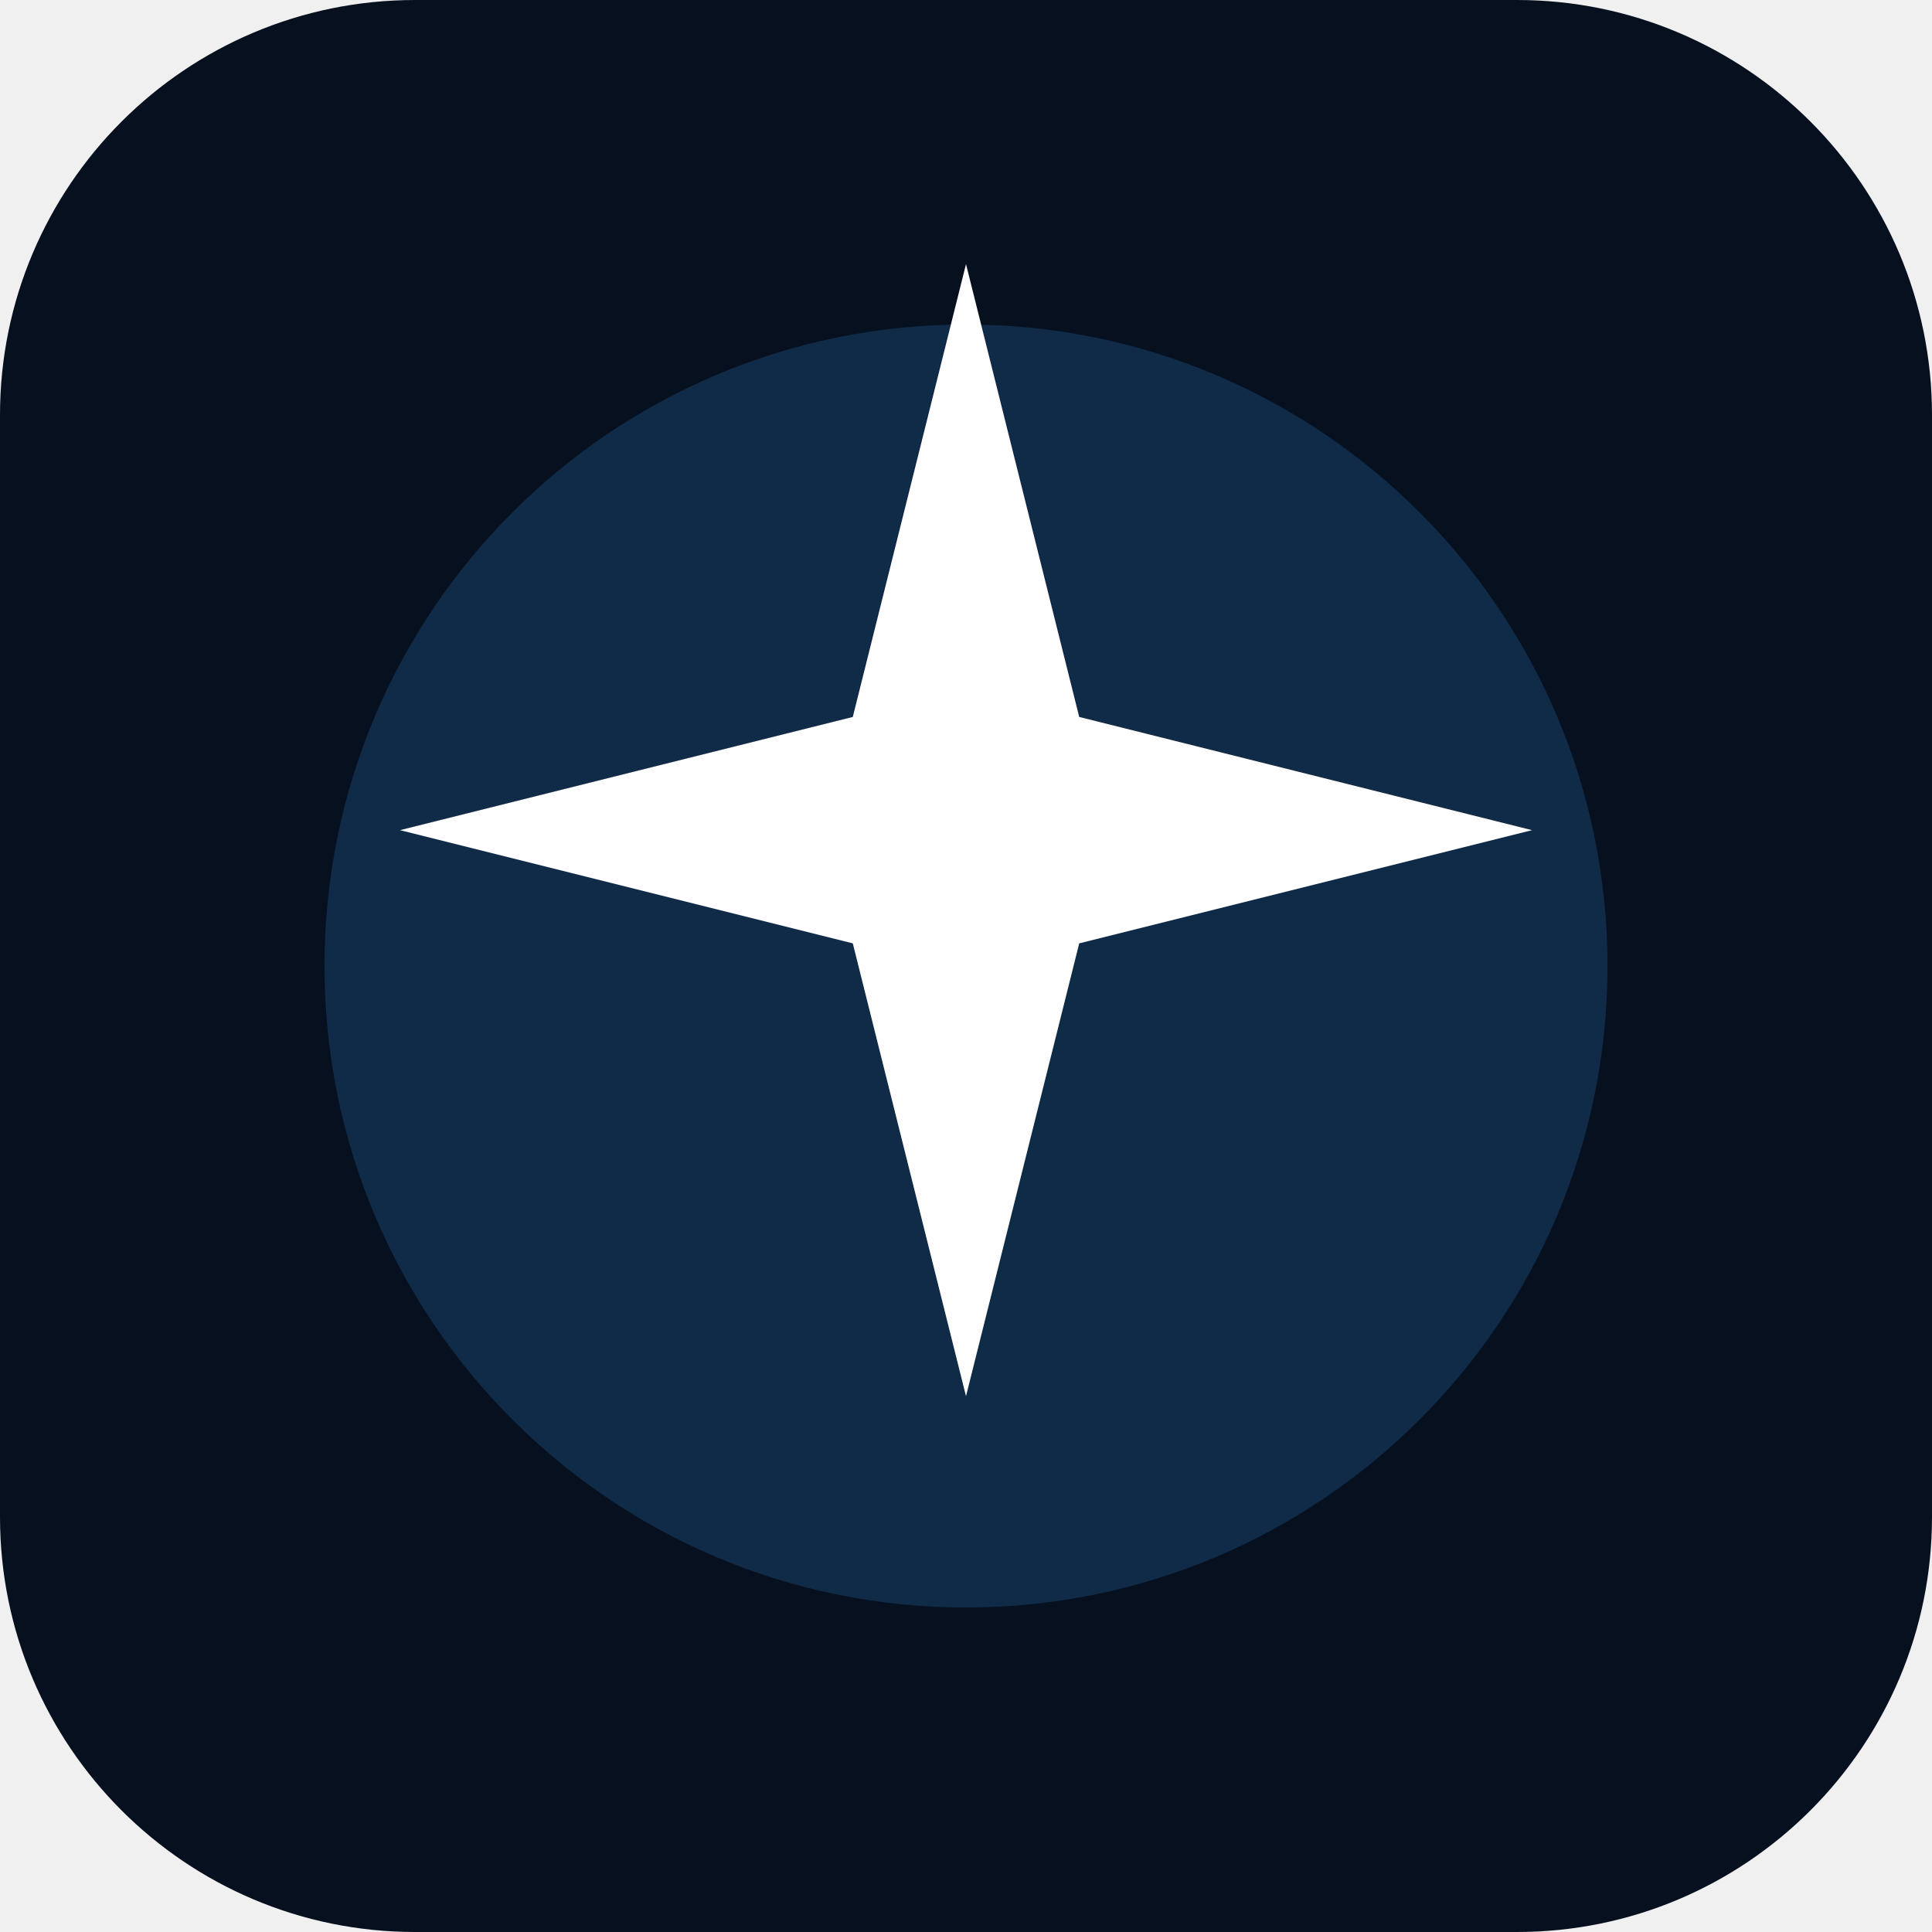
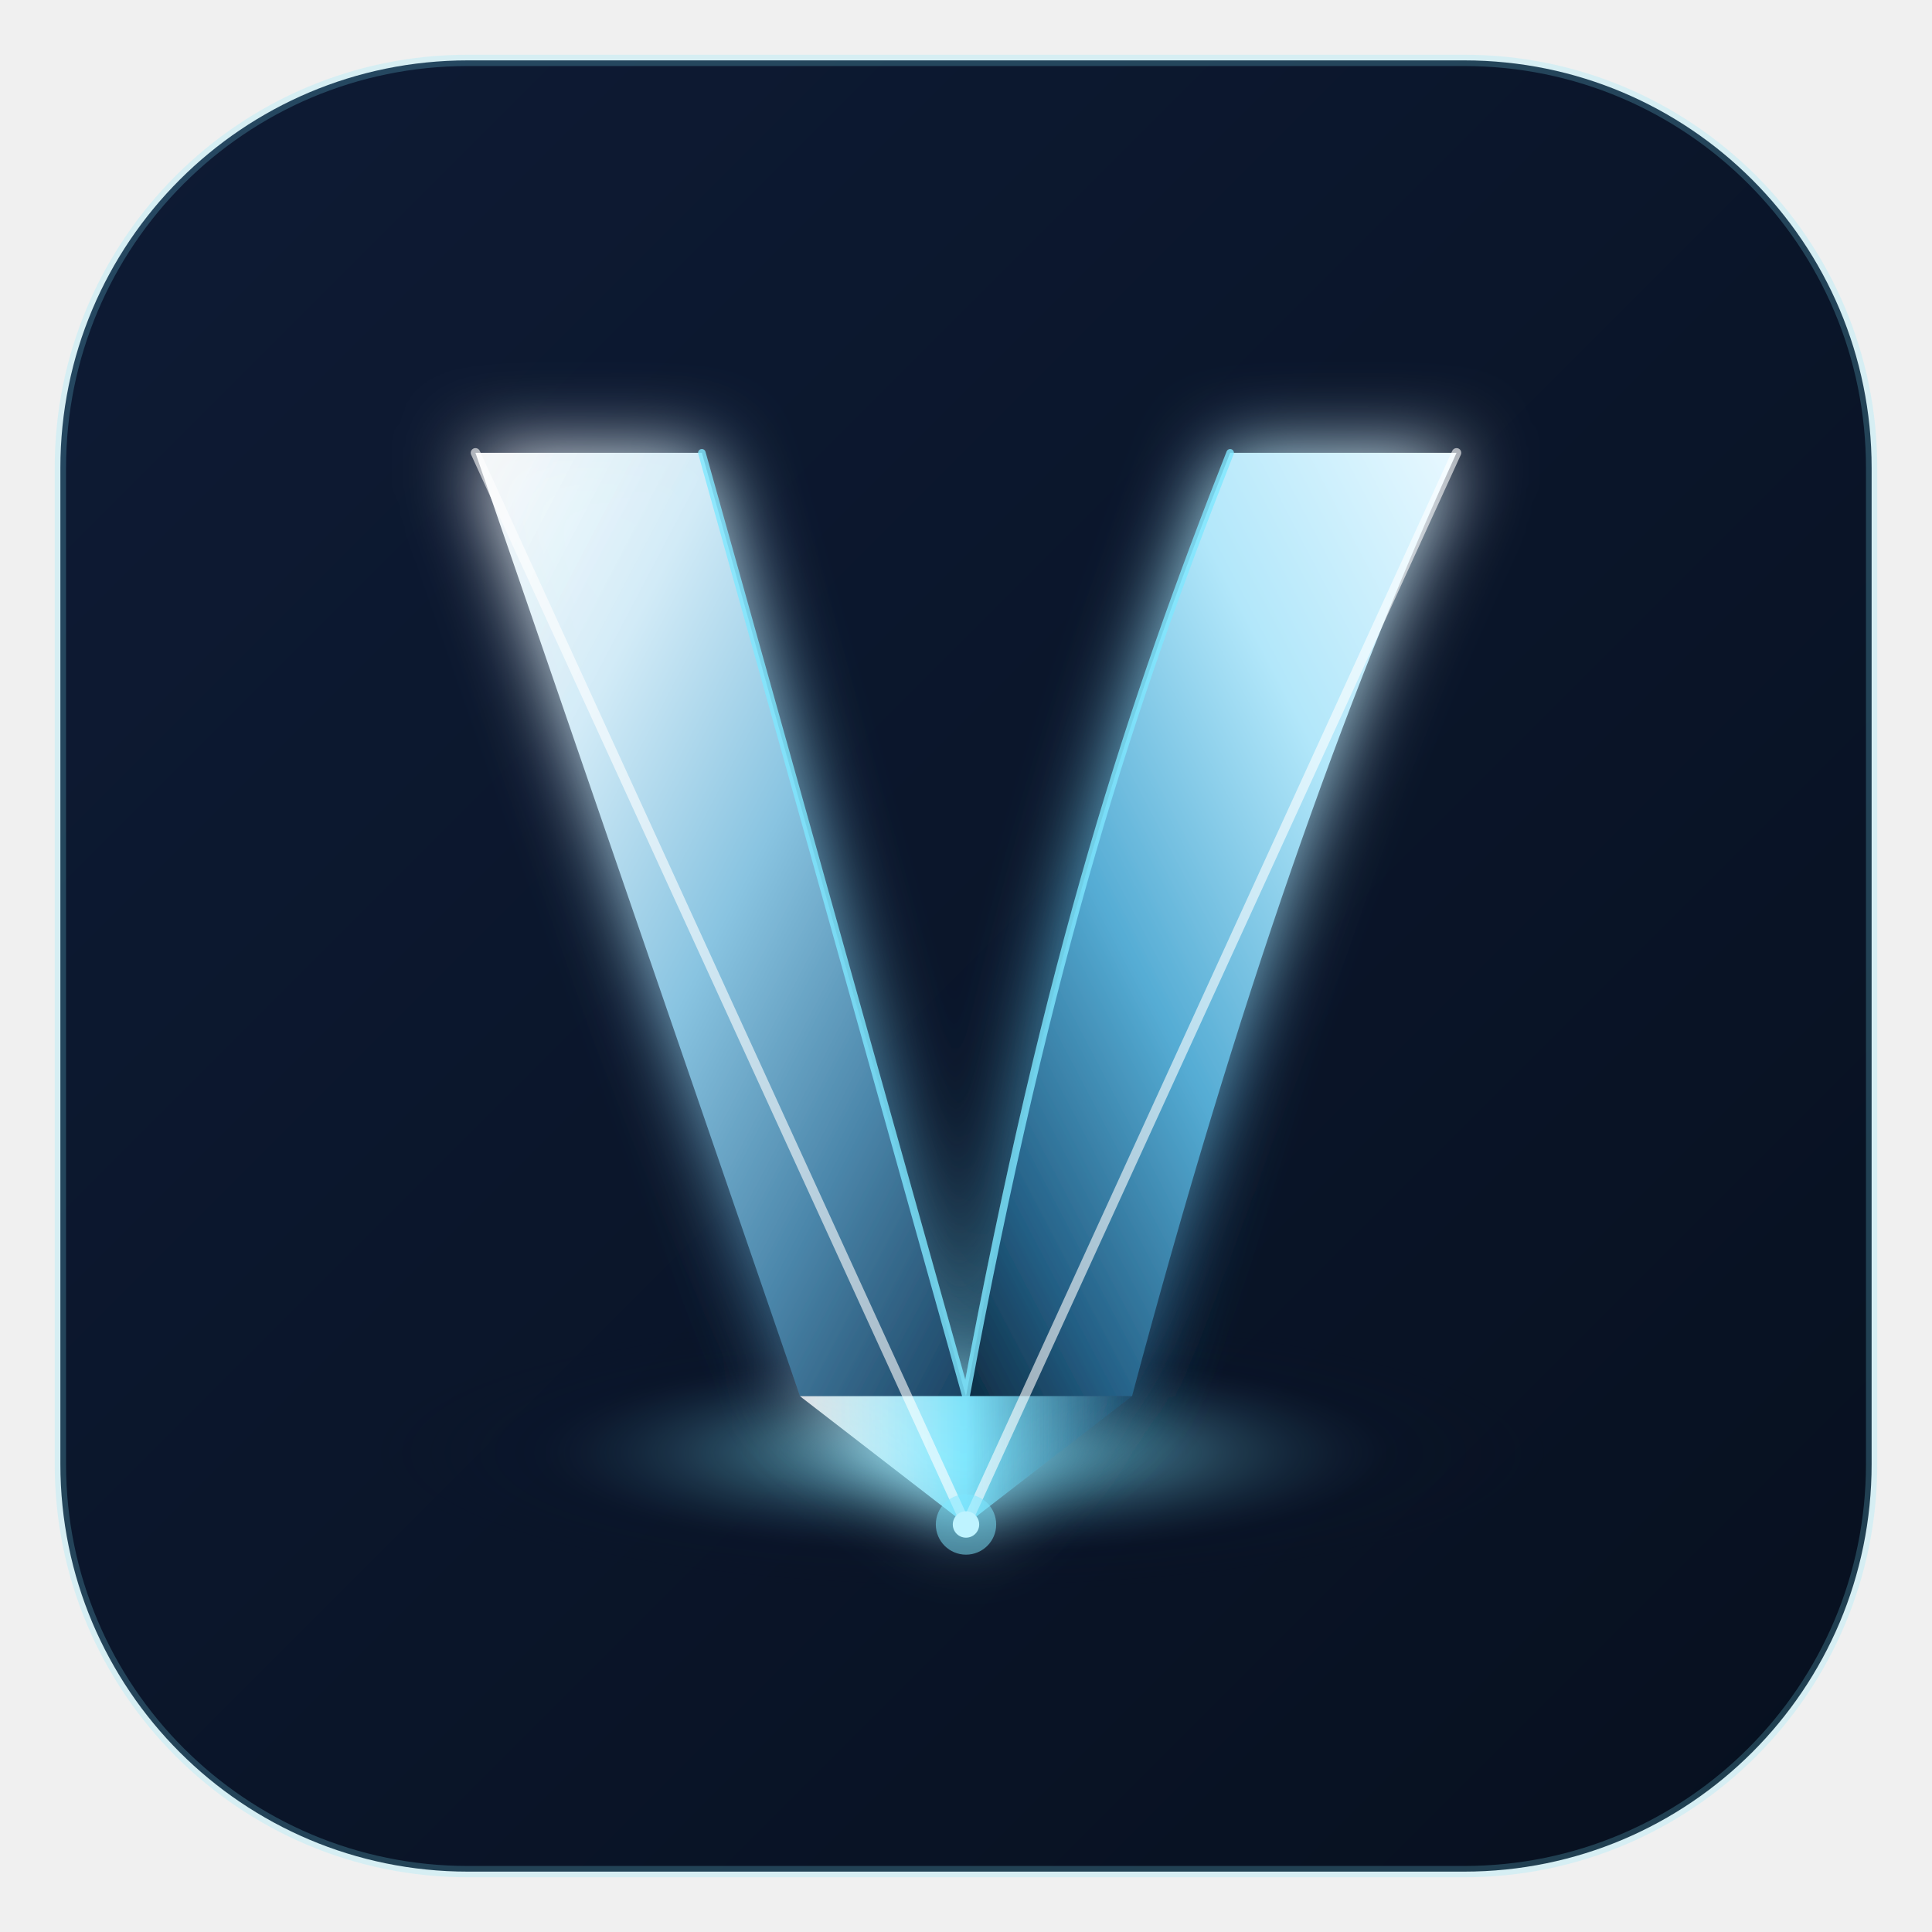
- <svg xmlns="http://www.w3.org/2000/svg" viewBox="0 0 512 512">
-   <rect width="512" height="512" rx="110" fill="#07101F" />
-   <circle cx="256" cy="256" r="170" fill="#3AA9FF" opacity=".18" />
-   <path d="M256 70 L286 190 L406 220 L286 250 L256 370 L226 250 L106 220 L226 190 Z" fill="white" />
+ <svg xmlns="http://www.w3.org/2000/svg" viewBox="0 0 512 512" width="100%" height="100%">
+   <defs>
+     <linearGradient id="sqBgIcon" x1="0%" y1="0%" x2="100%" y2="100%">
+       <stop offset="0%" stop-color="#0E1B35" />
+       <stop offset="100%" stop-color="#07101F" />
+     </linearGradient>
+     <linearGradient id="metalLeftIcon" x1="0%" y1="0%" x2="100%" y2="100%">
+       <stop offset="0%" stop-color="#FFFFFF" stop-opacity="0.95" />
+       <stop offset="25%" stop-color="#D2EBF7" />
+       <stop offset="50%" stop-color="#89C4E1" />
+       <stop offset="75%" stop-color="#4B86AA" />
+       <stop offset="100%" stop-color="#1A4363" />
+     </linearGradient>
+     <linearGradient id="metalRightIcon" x1="100%" y1="0%" x2="0%" y2="100%">
+       <stop offset="0%" stop-color="#E8F8FF" />
+       <stop offset="30%" stop-color="#B2E7FA" />
+       <stop offset="60%" stop-color="#55ACD4" />
+       <stop offset="85%" stop-color="#245F85" />
+       <stop offset="100%" stop-color="#0E2D44" />
+     </linearGradient>
+     <linearGradient id="metalFacetIcon" x1="0%" y1="50%" x2="100%" y2="50%">
+       <stop offset="0%" stop-color="#FFFFFF" stop-opacity="0.8" />
+       <stop offset="50%" stop-color="#7EE7FF" stop-opacity="0.9" />
+       <stop offset="100%" stop-color="#1E5275" stop-opacity="0.6" />
+     </linearGradient>
+     <radialGradient id="horizonGlowIcon" cx="50%" cy="50%" r="50%">
+       <stop offset="0%" stop-color="#7EE7FF" stop-opacity="0.75" />
+       <stop offset="35%" stop-color="#7EE7FF" stop-opacity="0.30" />
+       <stop offset="70%" stop-color="#0E1B35" stop-opacity="0.10" />
+       <stop offset="100%" stop-color="#07101F" stop-opacity="0" />
+     </radialGradient>
+     <filter id="glowIcon" x="-20%" y="-20%" width="140%" height="140%">
+       <feGaussianBlur stdDeviation="10" result="blur" />
+       <feComposite in="SourceGraphic" in2="blur" operator="over" />
+     </filter>
+   </defs>
+   <rect x="16" y="16" width="480" height="480" rx="108" fill="url(#sqBgIcon)" stroke="rgba(126, 231, 255, 0.22)" stroke-width="3" />
+   <ellipse cx="256" cy="385" rx="160" ry="38" fill="url(#horizonGlowIcon)" />
+   <g filter="url(#glowIcon)">
+     <path d="M 126 120 L 186 120 L 256 370 L 212 370 Z" fill="url(#metalLeftIcon)" />
+     <path d="M 386 120 L 326 120 C 300 186, 278 252, 256 370 L 300 370 C 328 265, 356 186, 386 120 Z" fill="url(#metalRightIcon)" />
+     <polygon points="212,370 256,370 300,370 256,404" fill="url(#metalFacetIcon)" />
+     <path d="M 126 120 L 256 404 L 386 120" fill="none" stroke="#FFFFFF" stroke-width="2.5" stroke-linecap="round" opacity="0.6" />
+     <path d="M 186 120 L 256 370 C 278 252, 300 186, 326 120" fill="none" stroke="#7EE7FF" stroke-width="2" stroke-linecap="round" opacity="0.8" />
+   </g>
+   <circle cx="256" cy="404" r="3.5" fill="#FFFFFF" />
+   <circle cx="256" cy="404" r="8" fill="#7EE7FF" opacity="0.5" />
</svg>
